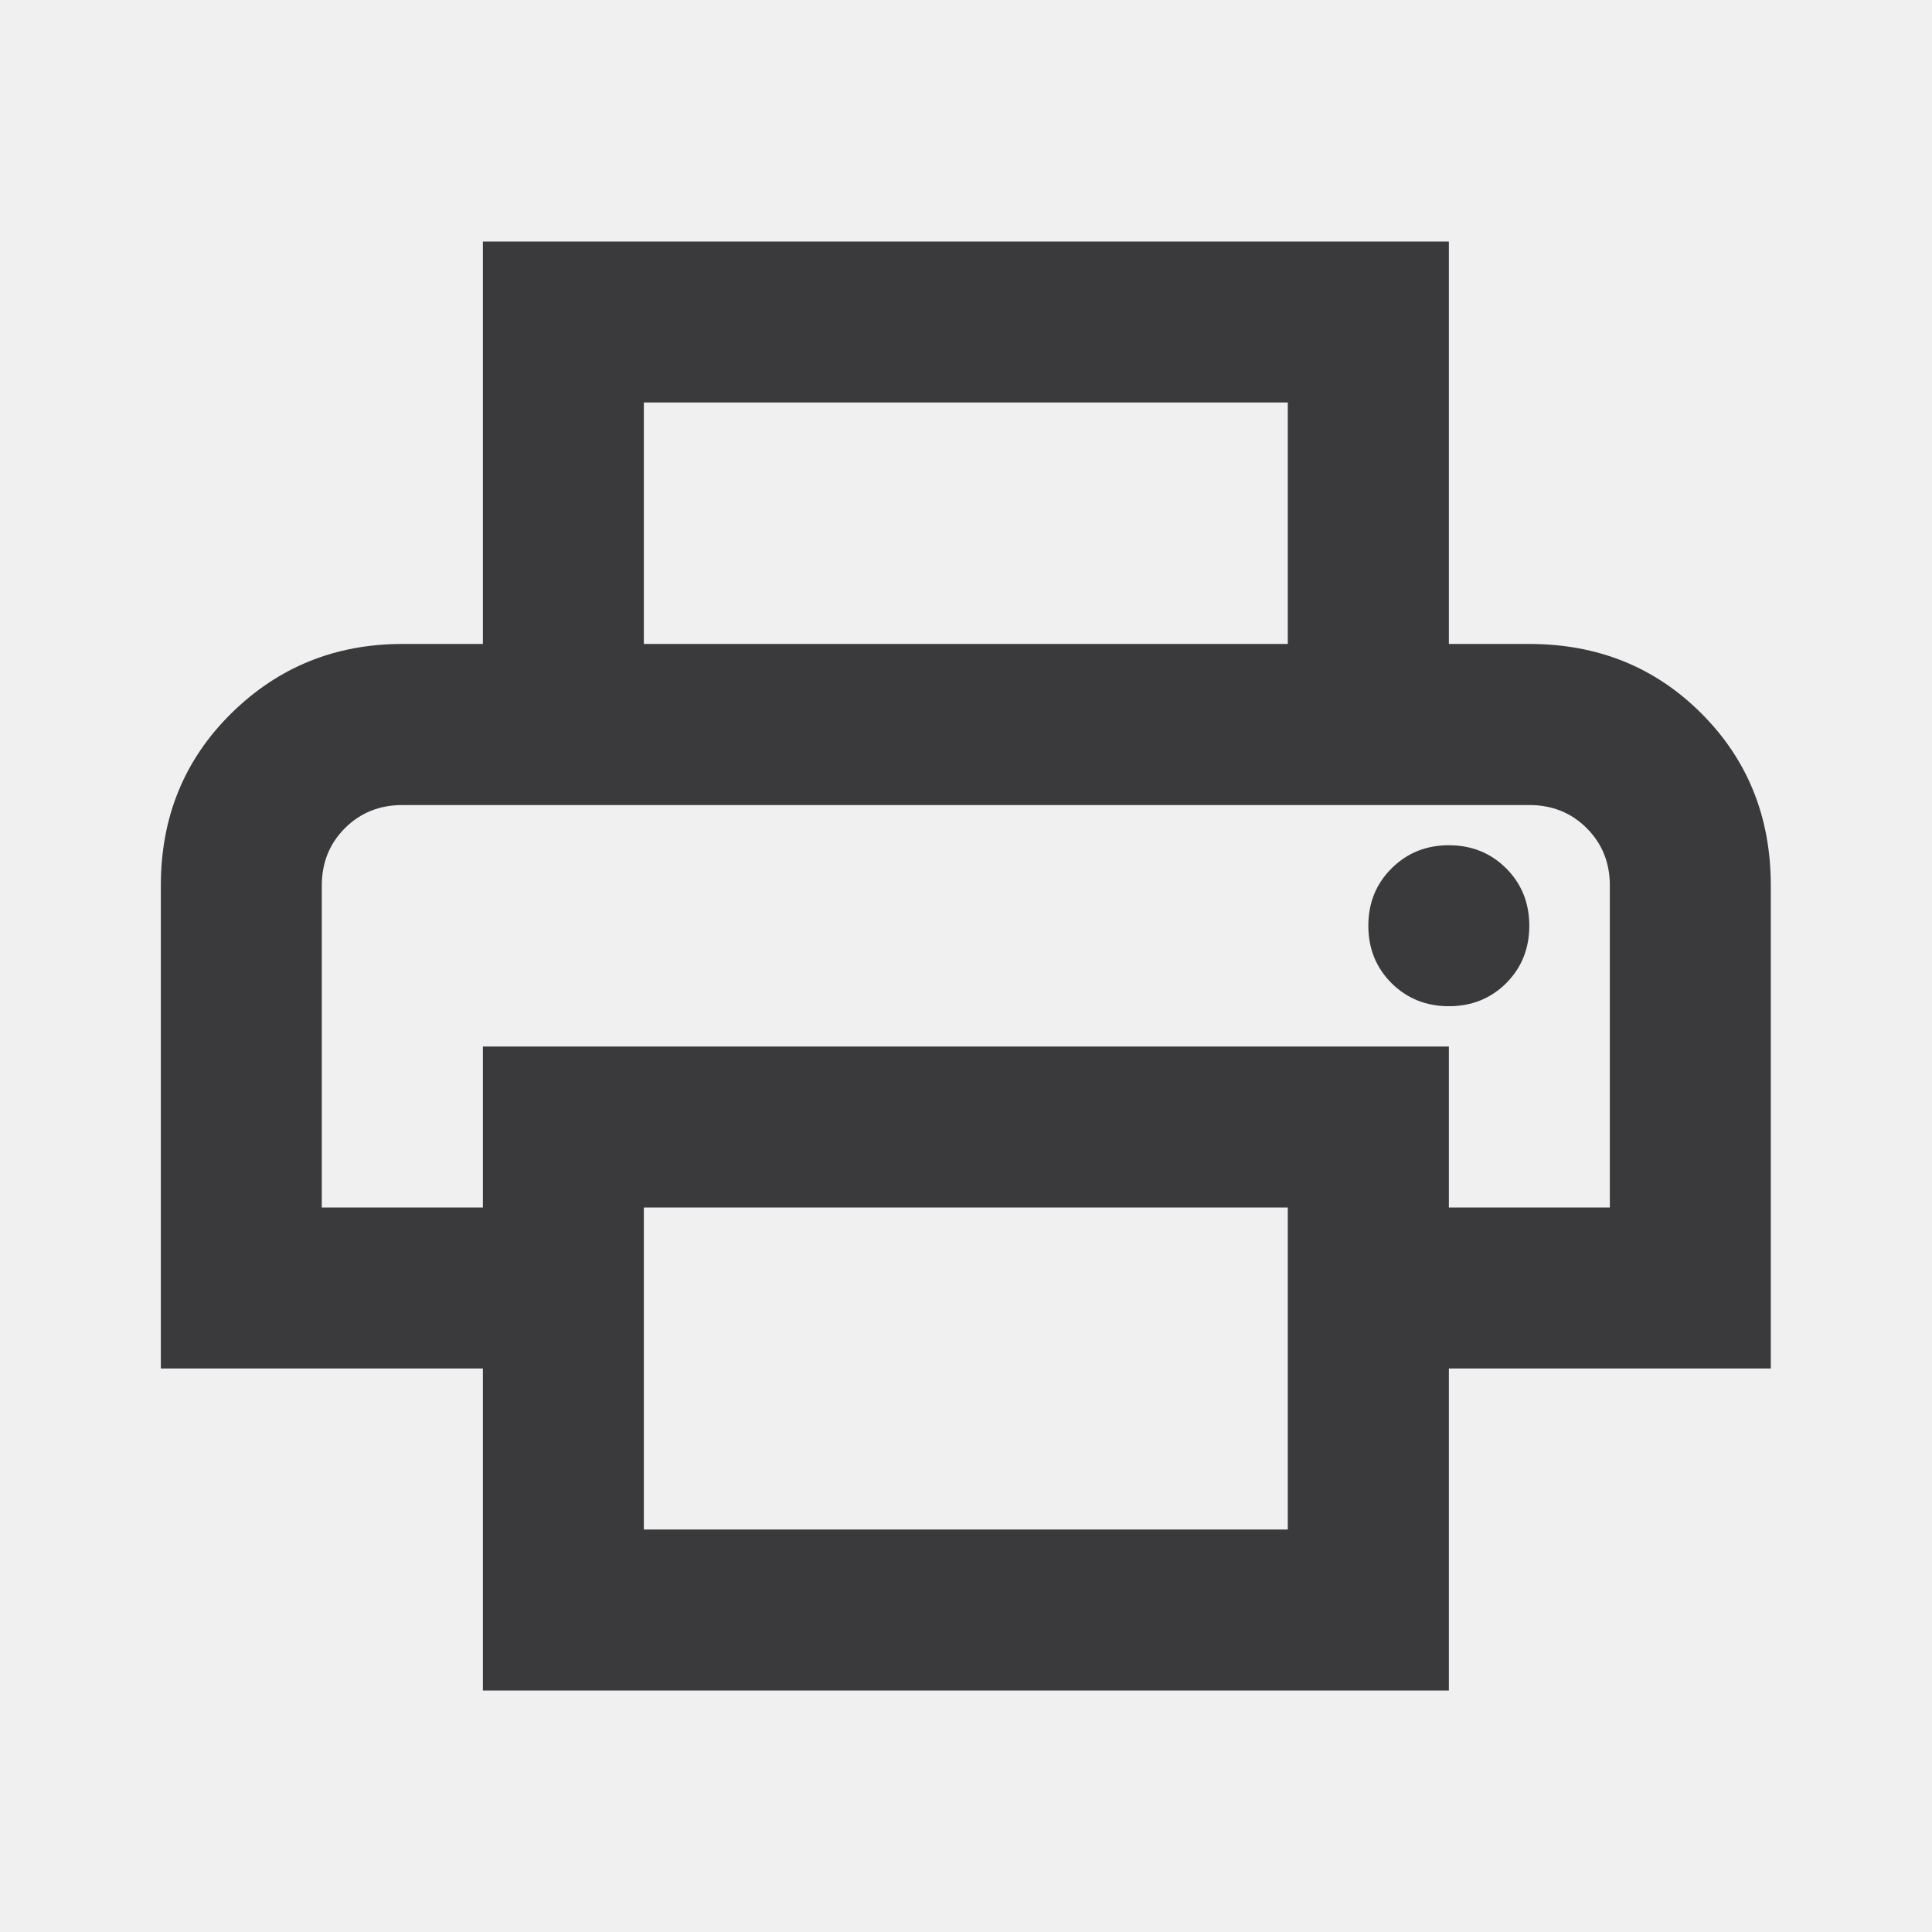
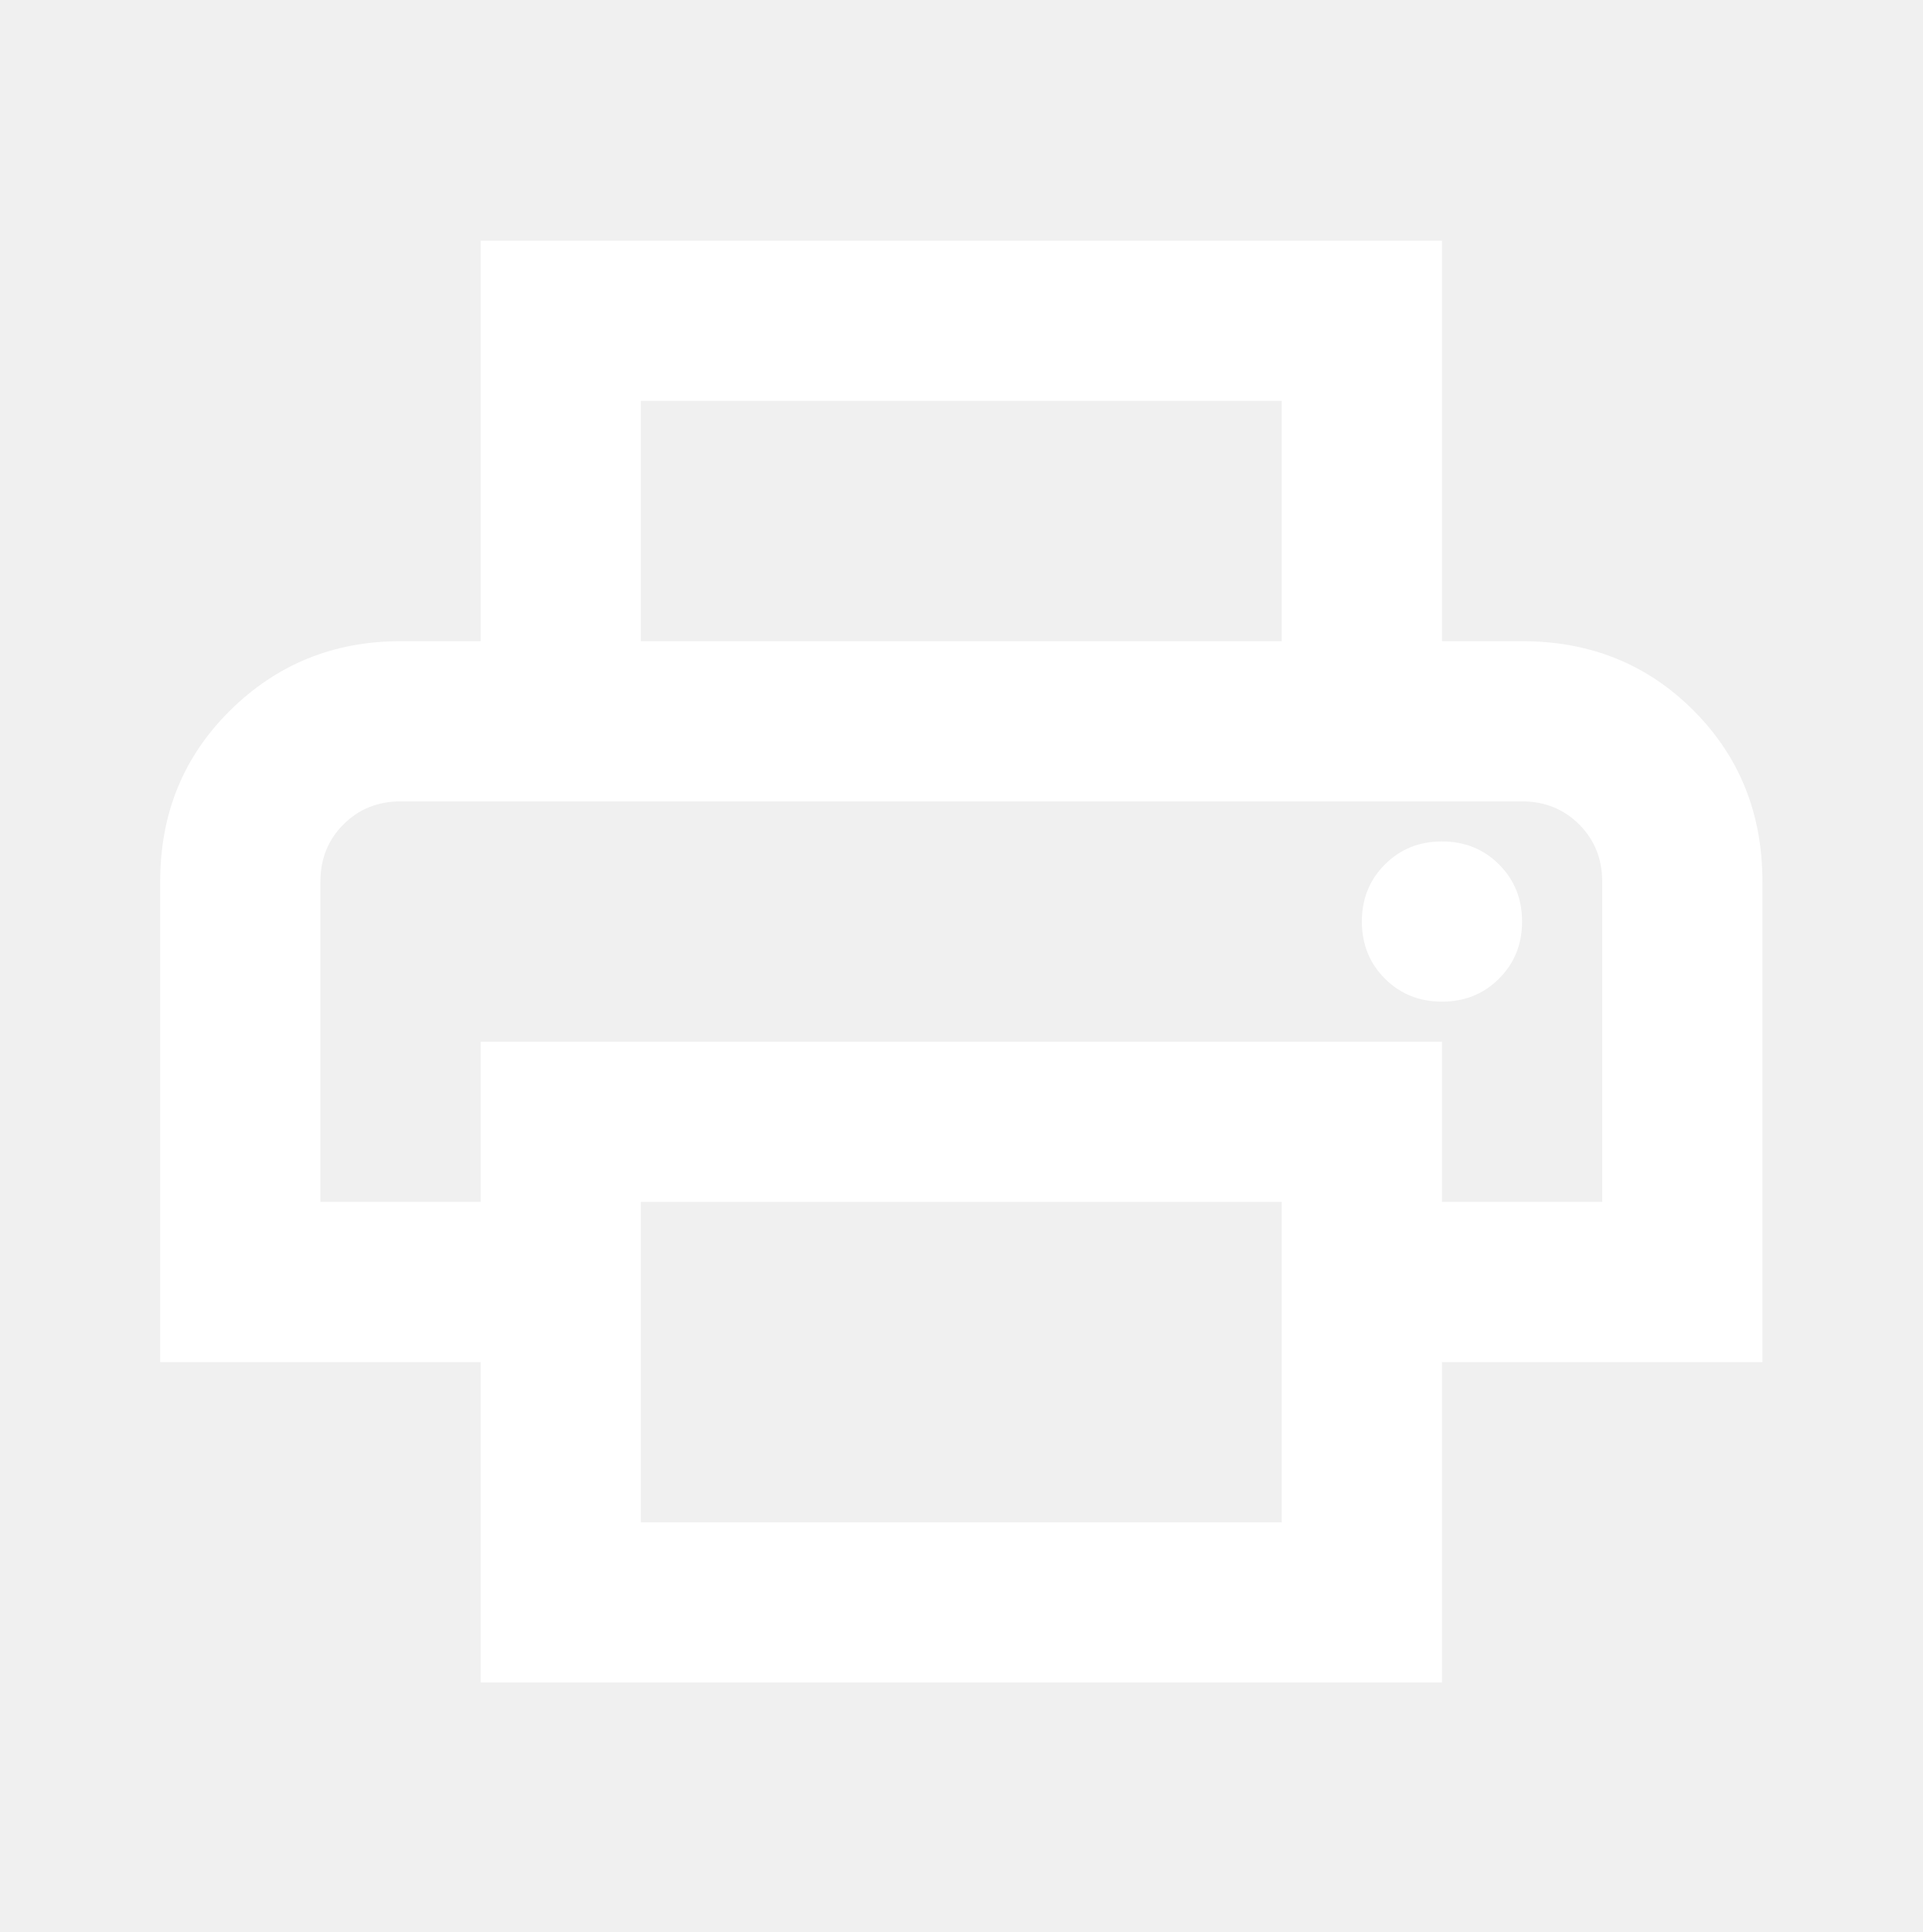
- <svg xmlns="http://www.w3.org/2000/svg" width="16" height="16" viewBox="0 0 16 16" fill="none">
-   <g id="print">
-     <mask id="mask0_931_3118" style="mask-type:alpha" maskUnits="userSpaceOnUse" x="0" y="0" width="16" height="16">
-       <rect id="Bounding box" width="16" height="16" fill="#D9D9D9" />
-     </mask>
-     <g mask="url(#mask0_931_3118)">
-       <path id="print_2" d="M10.665 5.333V3.333H5.332V5.333H3.999V2H11.999V5.333H10.665ZM11.999 8.333C12.188 8.333 12.346 8.269 12.474 8.142C12.601 8.014 12.665 7.856 12.665 7.667C12.665 7.478 12.601 7.319 12.474 7.192C12.346 7.064 12.188 7 11.999 7C11.81 7 11.652 7.064 11.524 7.192C11.396 7.319 11.332 7.478 11.332 7.667C11.332 7.856 11.396 8.014 11.524 8.142C11.652 8.269 11.81 8.333 11.999 8.333ZM10.665 12.667V10H5.332V12.667H10.665ZM11.999 14H3.999V11.333H1.332V7.333C1.332 6.767 1.526 6.292 1.915 5.908C2.304 5.525 2.776 5.333 3.332 5.333H12.665C13.232 5.333 13.707 5.525 14.09 5.908C14.474 6.292 14.665 6.767 14.665 7.333V11.333H11.999V14ZM13.332 10V7.333C13.332 7.144 13.268 6.986 13.14 6.858C13.013 6.731 12.854 6.667 12.665 6.667H3.332C3.143 6.667 2.985 6.731 2.857 6.858C2.729 6.986 2.665 7.144 2.665 7.333V10H3.999V8.667H11.999V10H13.332Z" fill="#3A3A3C" />
-     </g>
+ <svg xmlns="http://www.w3.org/2000/svg" width="200" height="201" viewBox="0 0 200 201" fill="none">
+   <mask id="mask0_1352_1546" style="mask-type:alpha" maskUnits="userSpaceOnUse" x="0" y="0" width="200" height="201">
+     <rect y="0.042" width="200" height="200" fill="#D9D9D9" />
+   </mask>
+   <g mask="url(#mask0_1352_1546)">
+     <path d="M133.331 66.708V41.708H66.664V66.708H49.997V25.041H149.997V66.708H133.331ZM149.997 104.208C152.359 104.208 154.338 103.41 155.935 101.812C157.532 100.215 158.331 98.236 158.331 95.875C158.331 93.514 157.532 91.535 155.935 89.937C154.338 88.34 152.359 87.541 149.997 87.541C147.636 87.541 145.657 88.34 144.06 89.937C142.463 91.535 141.664 93.514 141.664 95.875C141.664 98.236 142.463 100.215 144.06 101.812C145.657 103.41 147.636 104.208 149.997 104.208ZM133.331 158.375V125.042H66.664V158.375H133.331ZM149.997 175.041H49.997V141.708H16.664V91.708C16.664 84.625 19.095 78.687 23.956 73.896C28.817 69.104 34.72 66.708 41.664 66.708H158.331C165.414 66.708 171.352 69.104 176.143 73.896C180.935 78.687 183.331 84.625 183.331 91.708V141.708H149.997V175.041ZM166.664 125.042V91.708C166.664 89.347 165.865 87.368 164.268 85.771C162.671 84.173 160.692 83.375 158.331 83.375H41.664C39.303 83.375 37.324 84.173 35.727 85.771C34.129 87.368 33.331 89.347 33.331 91.708V125.042H49.997V108.375H149.997V125.042H166.664Z" fill="white" />
  </g>
</svg>
